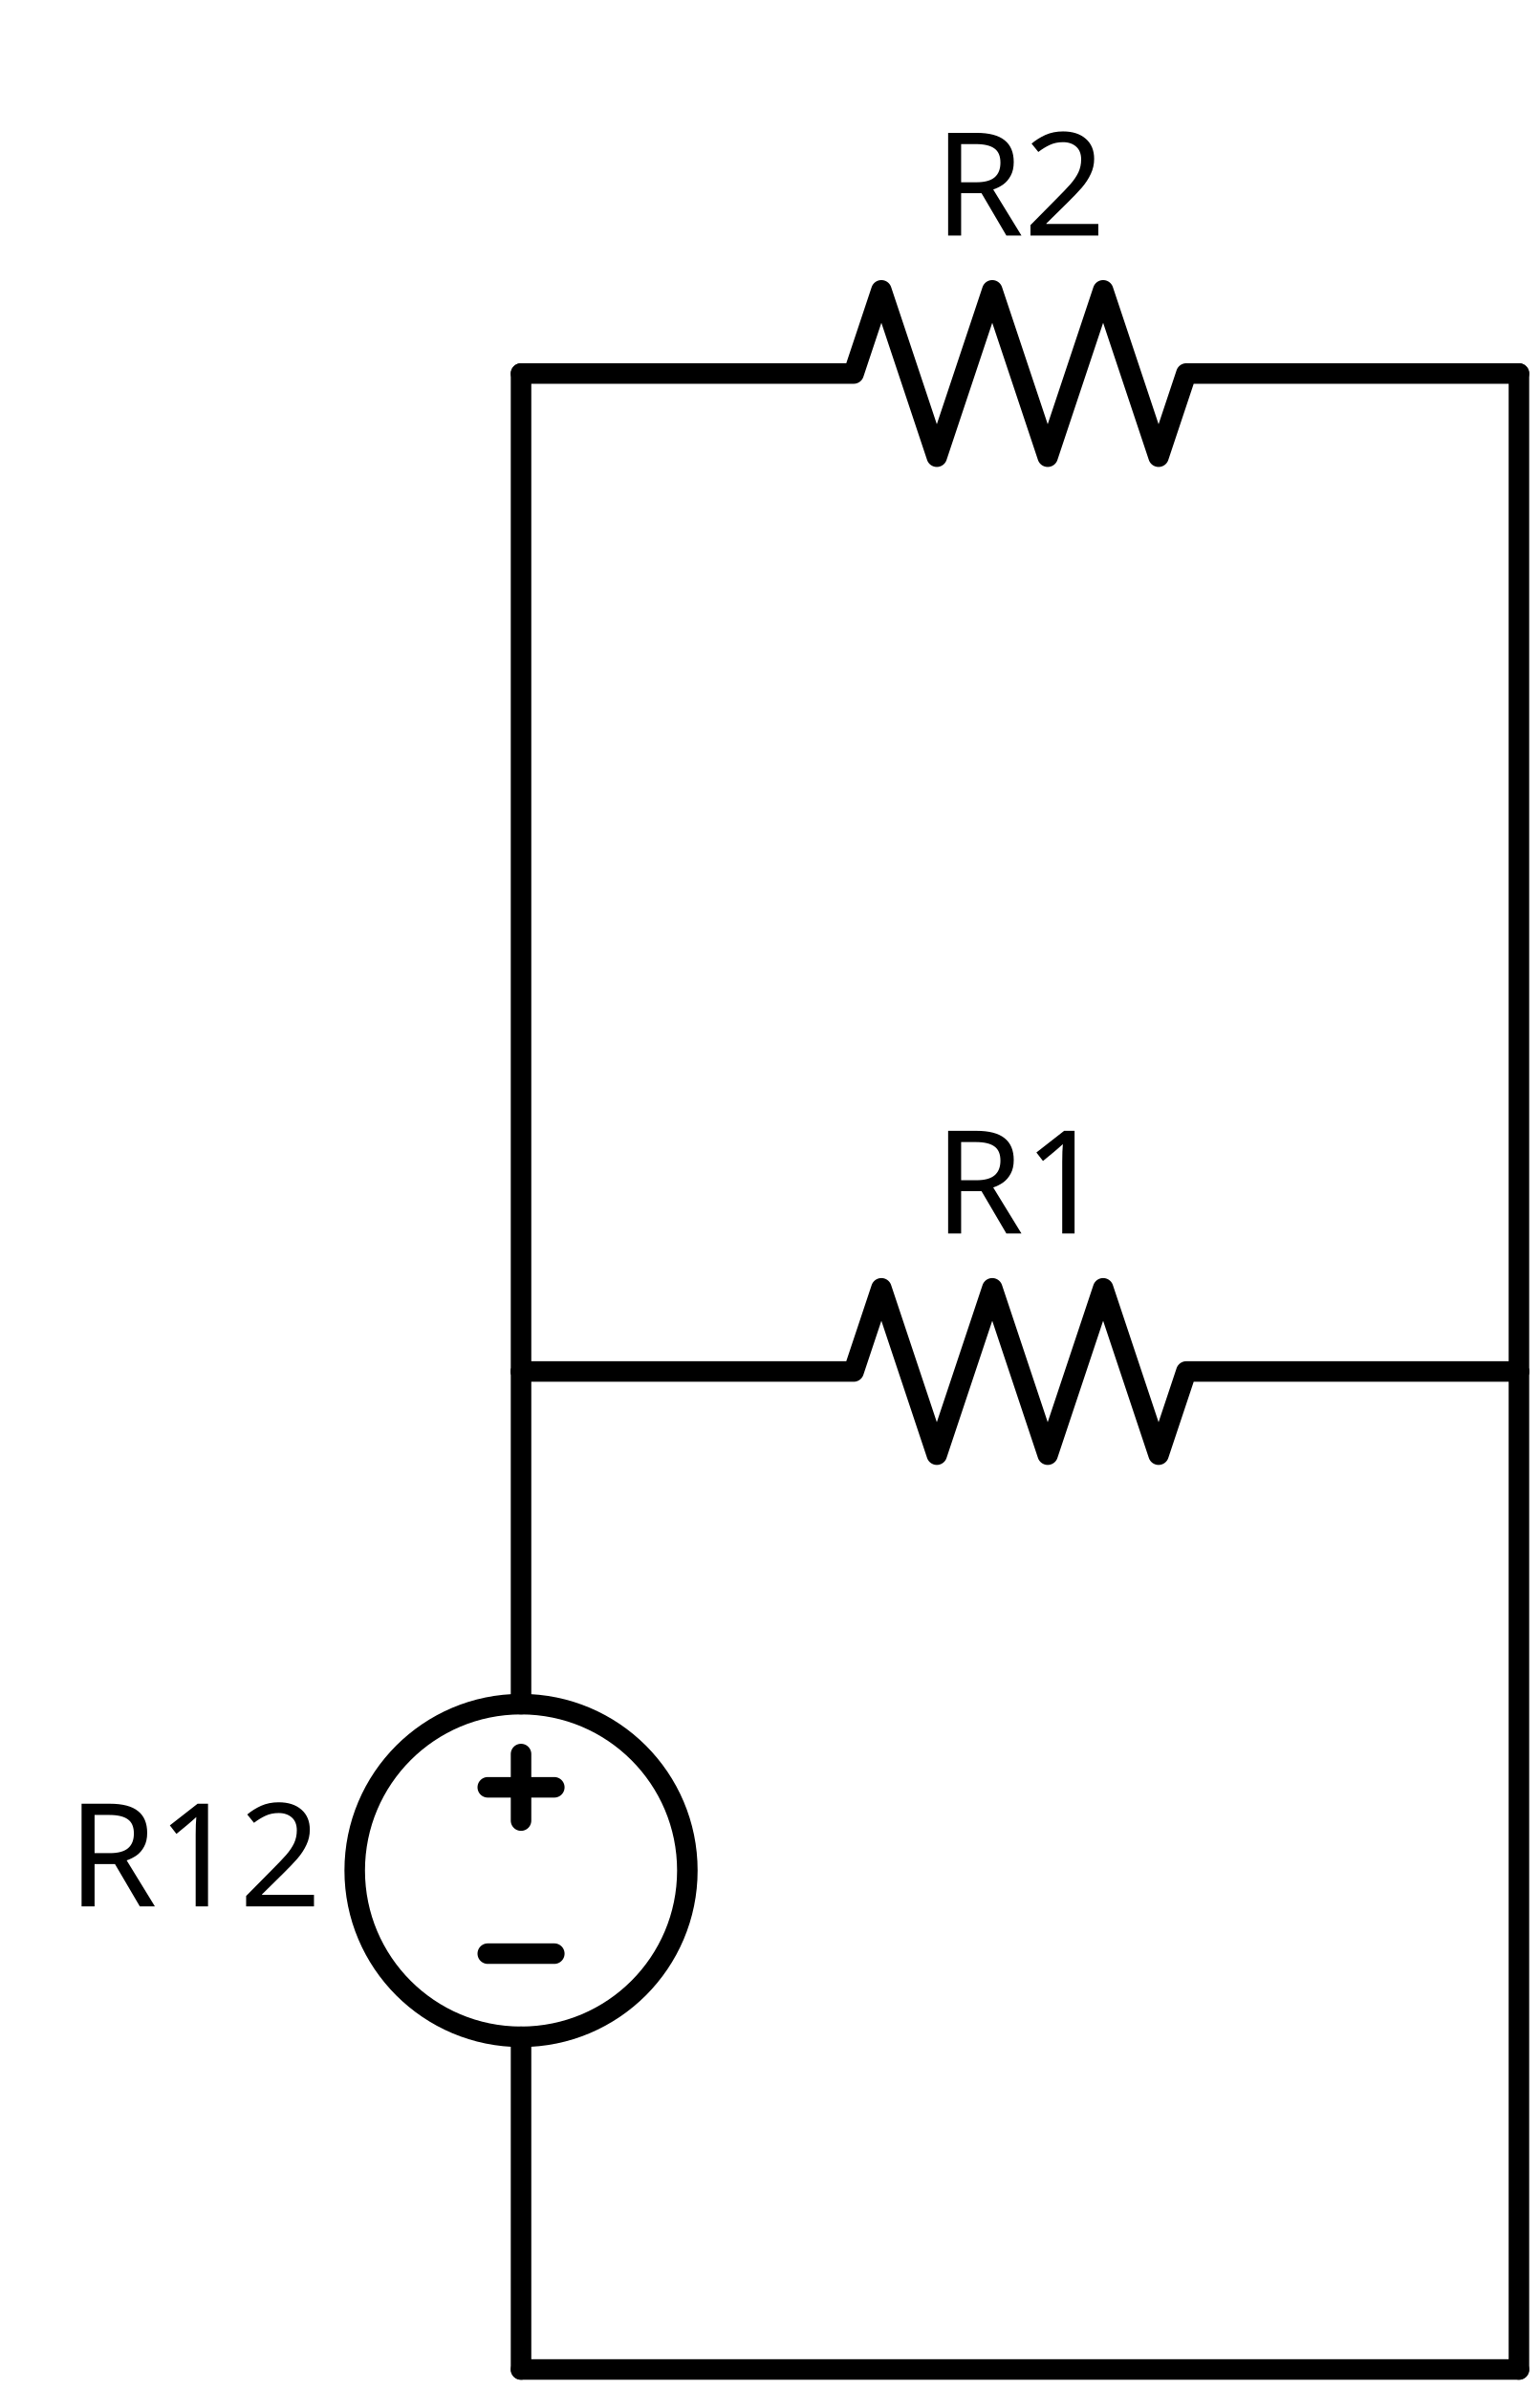
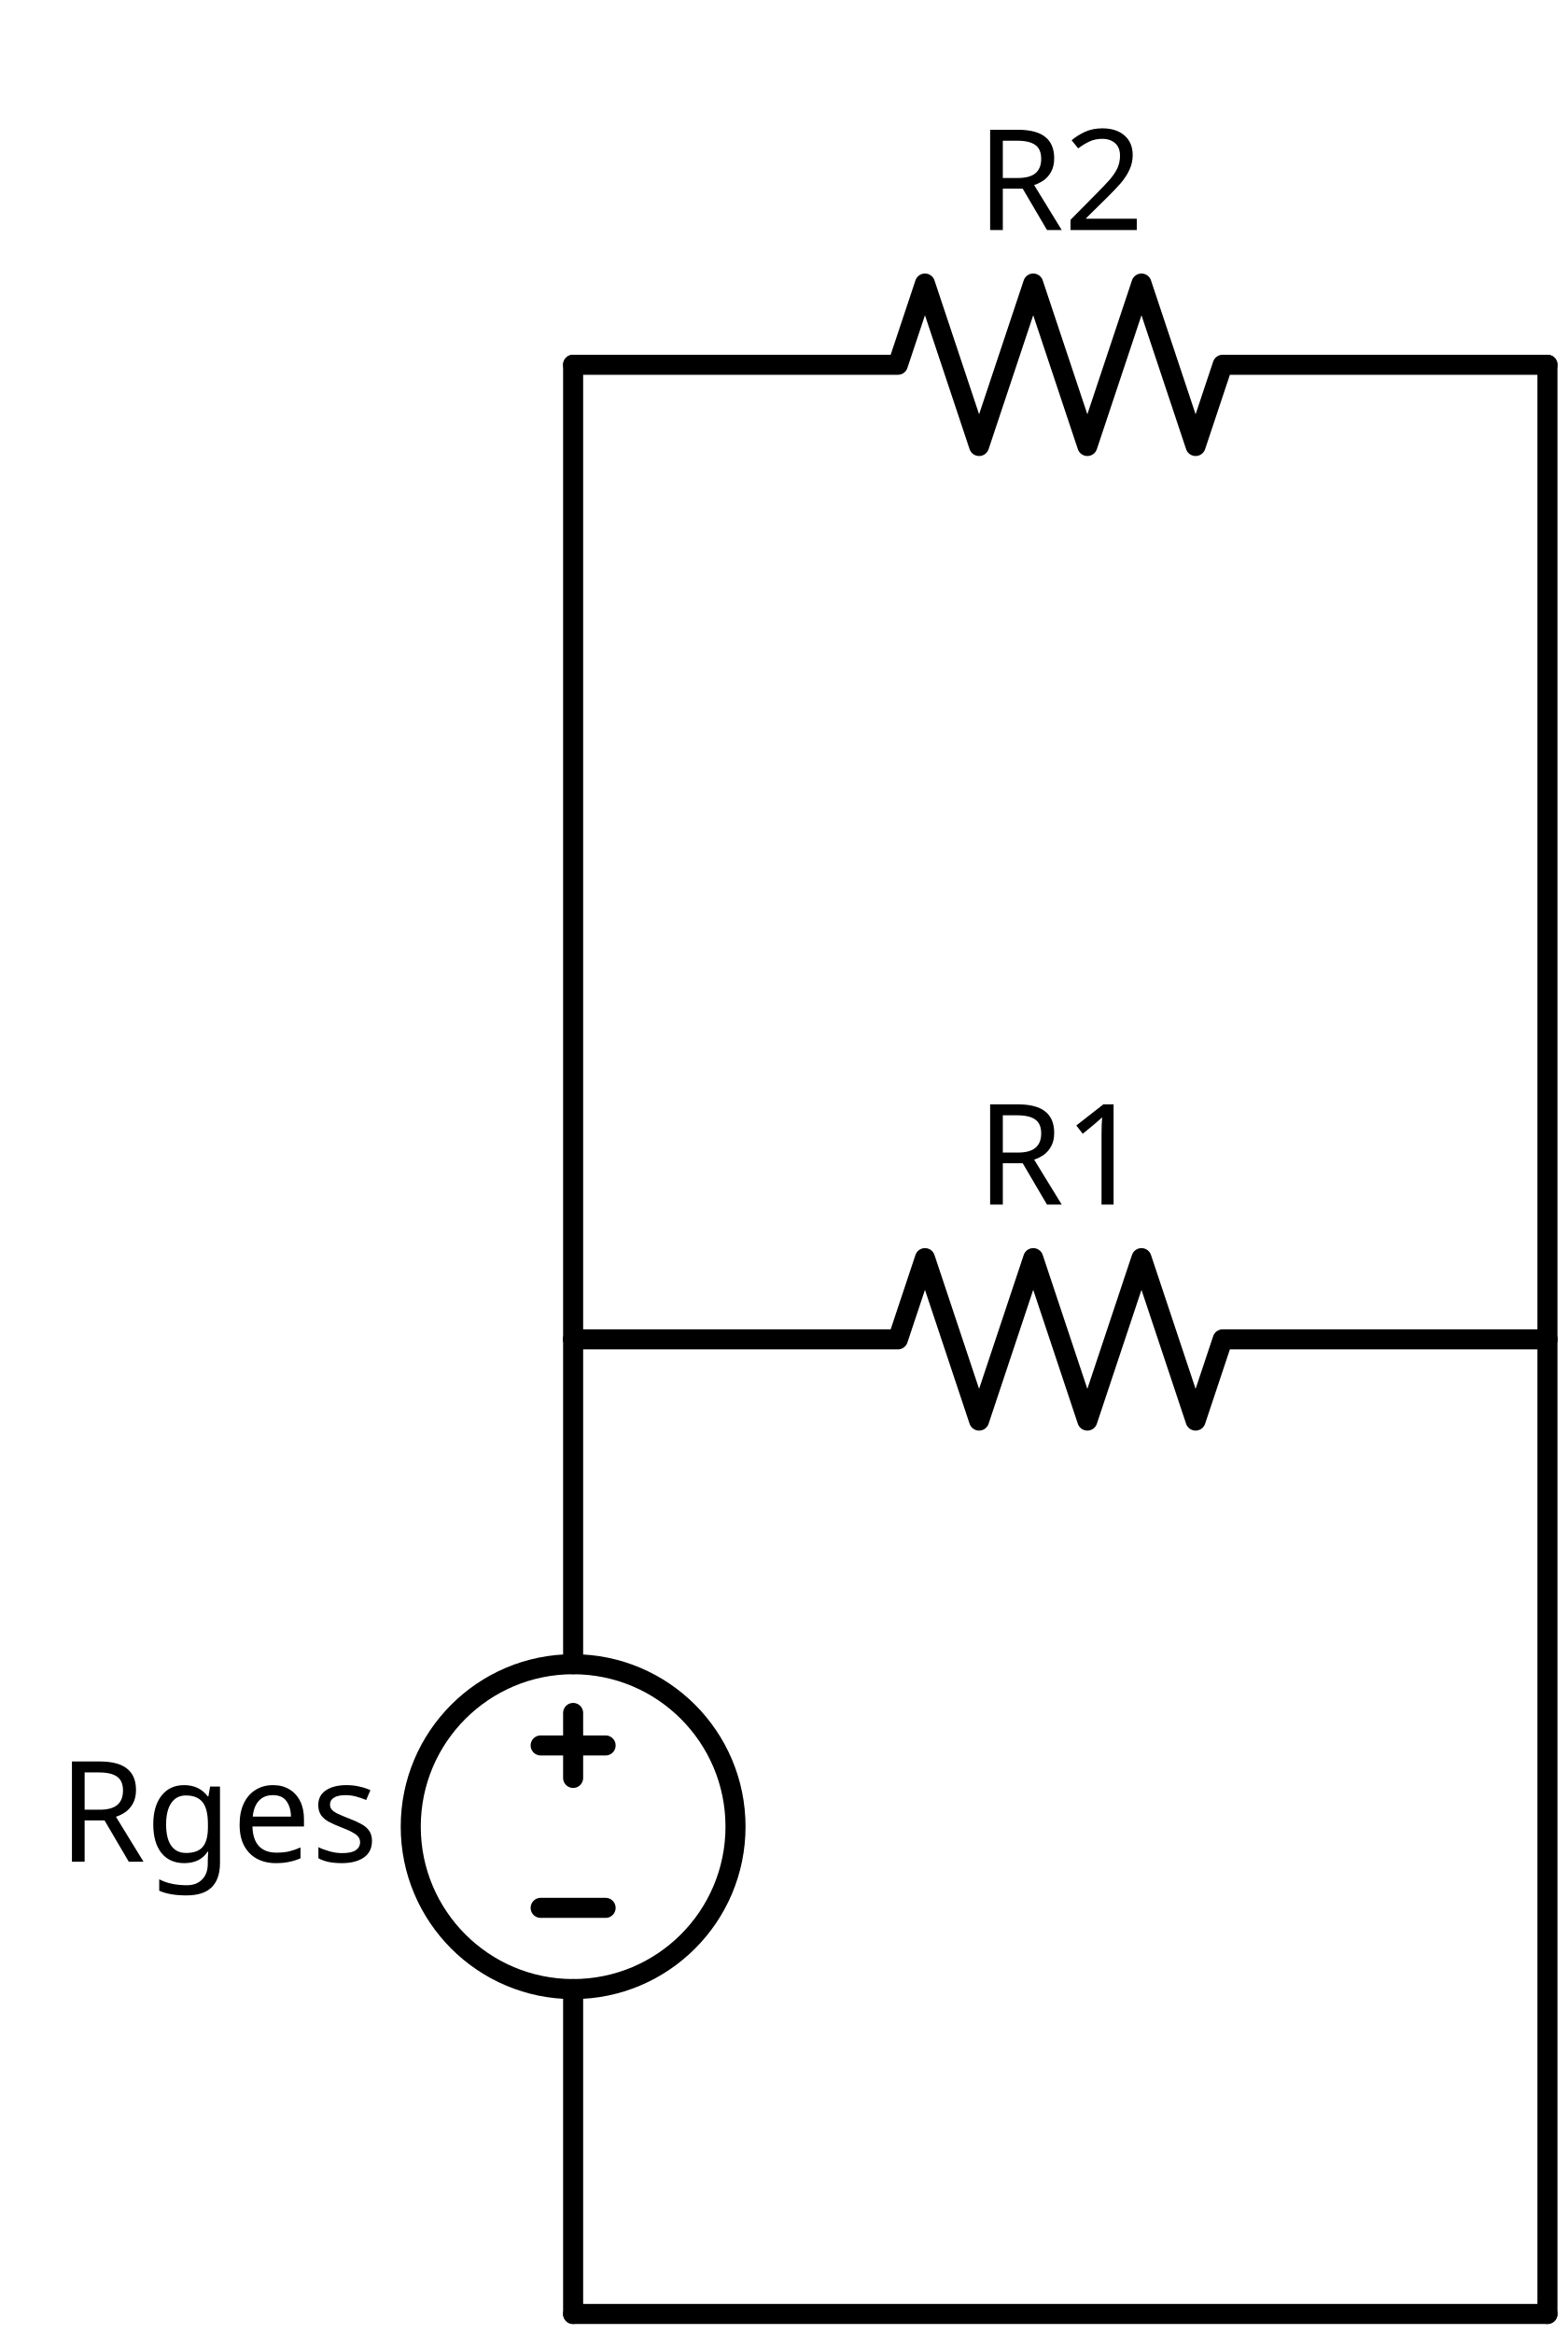
- <svg xmlns="http://www.w3.org/2000/svg" xml:lang="en" height="232.78pt" width="149.951pt" viewBox="-50.751 -230.78 149.951 232.78">
+ <svg xmlns="http://www.w3.org/2000/svg" xml:lang="en" height="232.78pt" width="156.377pt" viewBox="-57.177 -230.78 156.377 232.78">
  <circle cx="2.975891721928068e-15" cy="-48.6" r="16.2" style="stroke:black;fill:none;stroke-width:2;" />
  <path d="M 0.0,-0.0 L 1.9839278146187122e-15,-32.4 L 1.9839278146187122e-15,-32.4 M 3.9678556292374245e-15,-64.8 L 3.9678556292374245e-15,-64.8 L 5.951783443856136e-15,-97.2" style="stroke:black;fill:none;stroke-width:2;stroke-linecap:round;stroke-linejoin:round;" />
  <path d="M 3.24,-40.5 L -3.24,-40.5" style="stroke:black;fill:none;stroke-width:2;stroke-linecap:round;stroke-linejoin:round;" />
  <path d="M 3.2734808941208748e-15,-53.46 L 3.670266457044618e-15,-59.94" style="stroke:black;fill:none;stroke-width:2;stroke-linecap:round;stroke-linejoin:round;" />
  <path d="M 3.24,-56.7 L -3.24,-56.7" style="stroke:black;fill:none;stroke-width:2;stroke-linecap:round;stroke-linejoin:round;" />
  <path d="M 5.951783443856136e-15,-97.2 L 32.4,-97.2 L 35.1,-105.3 L 40.5,-89.1 L 45.9,-105.3 L 51.3,-89.1 L 56.7,-105.3 L 62.1,-89.1 L 64.8,-97.2 L 97.2,-97.2" style="stroke:black;fill:none;stroke-width:2;stroke-linecap:round;stroke-linejoin:round;" />
  <path d="M 5.951783443856136e-15,-97.2 L 8.927675165784204e-15,-145.8 L 1.1903566887712272e-14,-194.4" style="stroke:black;fill:none;stroke-width:2;stroke-linecap:round;stroke-linejoin:round;" />
  <path d="M 1.1903566887712272e-14,-194.4 L 32.4,-194.4 L 35.1,-202.5 L 40.5,-186.3 L 45.9,-202.5 L 51.3,-186.3 L 56.7,-202.5 L 62.1,-186.3 L 64.8,-194.4 L 97.2,-194.4" style="stroke:black;fill:none;stroke-width:2;stroke-linecap:round;stroke-linejoin:round;" />
  <path d="M 97.2,-194.4 L 97.2,-145.8 L 97.2,-97.2" style="stroke:black;fill:none;stroke-width:2;stroke-linecap:round;stroke-linejoin:round;" />
  <path d="M 97.2,-97.2 L 97.2,-48.6 L 97.2,-0.0" style="stroke:black;fill:none;stroke-width:2;stroke-linecap:round;stroke-linejoin:round;" />
  <path d="M 97.2,-0.0 L 48.6,-5.951783443856136e-15 L -1.4388490399142028e-14,-1.1903566887712272e-14" style="stroke:black;fill:none;stroke-width:2;stroke-linecap:round;stroke-linejoin:round;" />
  <text x="-19.44" y="-56.3" fill="black" font-size="14" font-family="sans-serif" text-anchor="end" transform="rotate(0 -19.44 -50.7)">
-     <tspan x="-19.44" dy="11.2">R12</tspan>
+     <tspan x="-19.44" dy="11.2">Rges</tspan>
  </text>
  <text x="48.6" y="-121.84" fill="black" font-size="14" font-family="sans-serif" text-anchor="middle" transform="rotate(0 48.6 -110.64)">
    <tspan x="48.6" dy="11.2">R1</tspan>
  </text>
  <text x="48.6" y="-219.04" fill="black" font-size="14" font-family="sans-serif" text-anchor="middle" transform="rotate(0 48.6 -207.84)">
    <tspan x="48.6" dy="11.2">R2</tspan>
  </text>
</svg>
